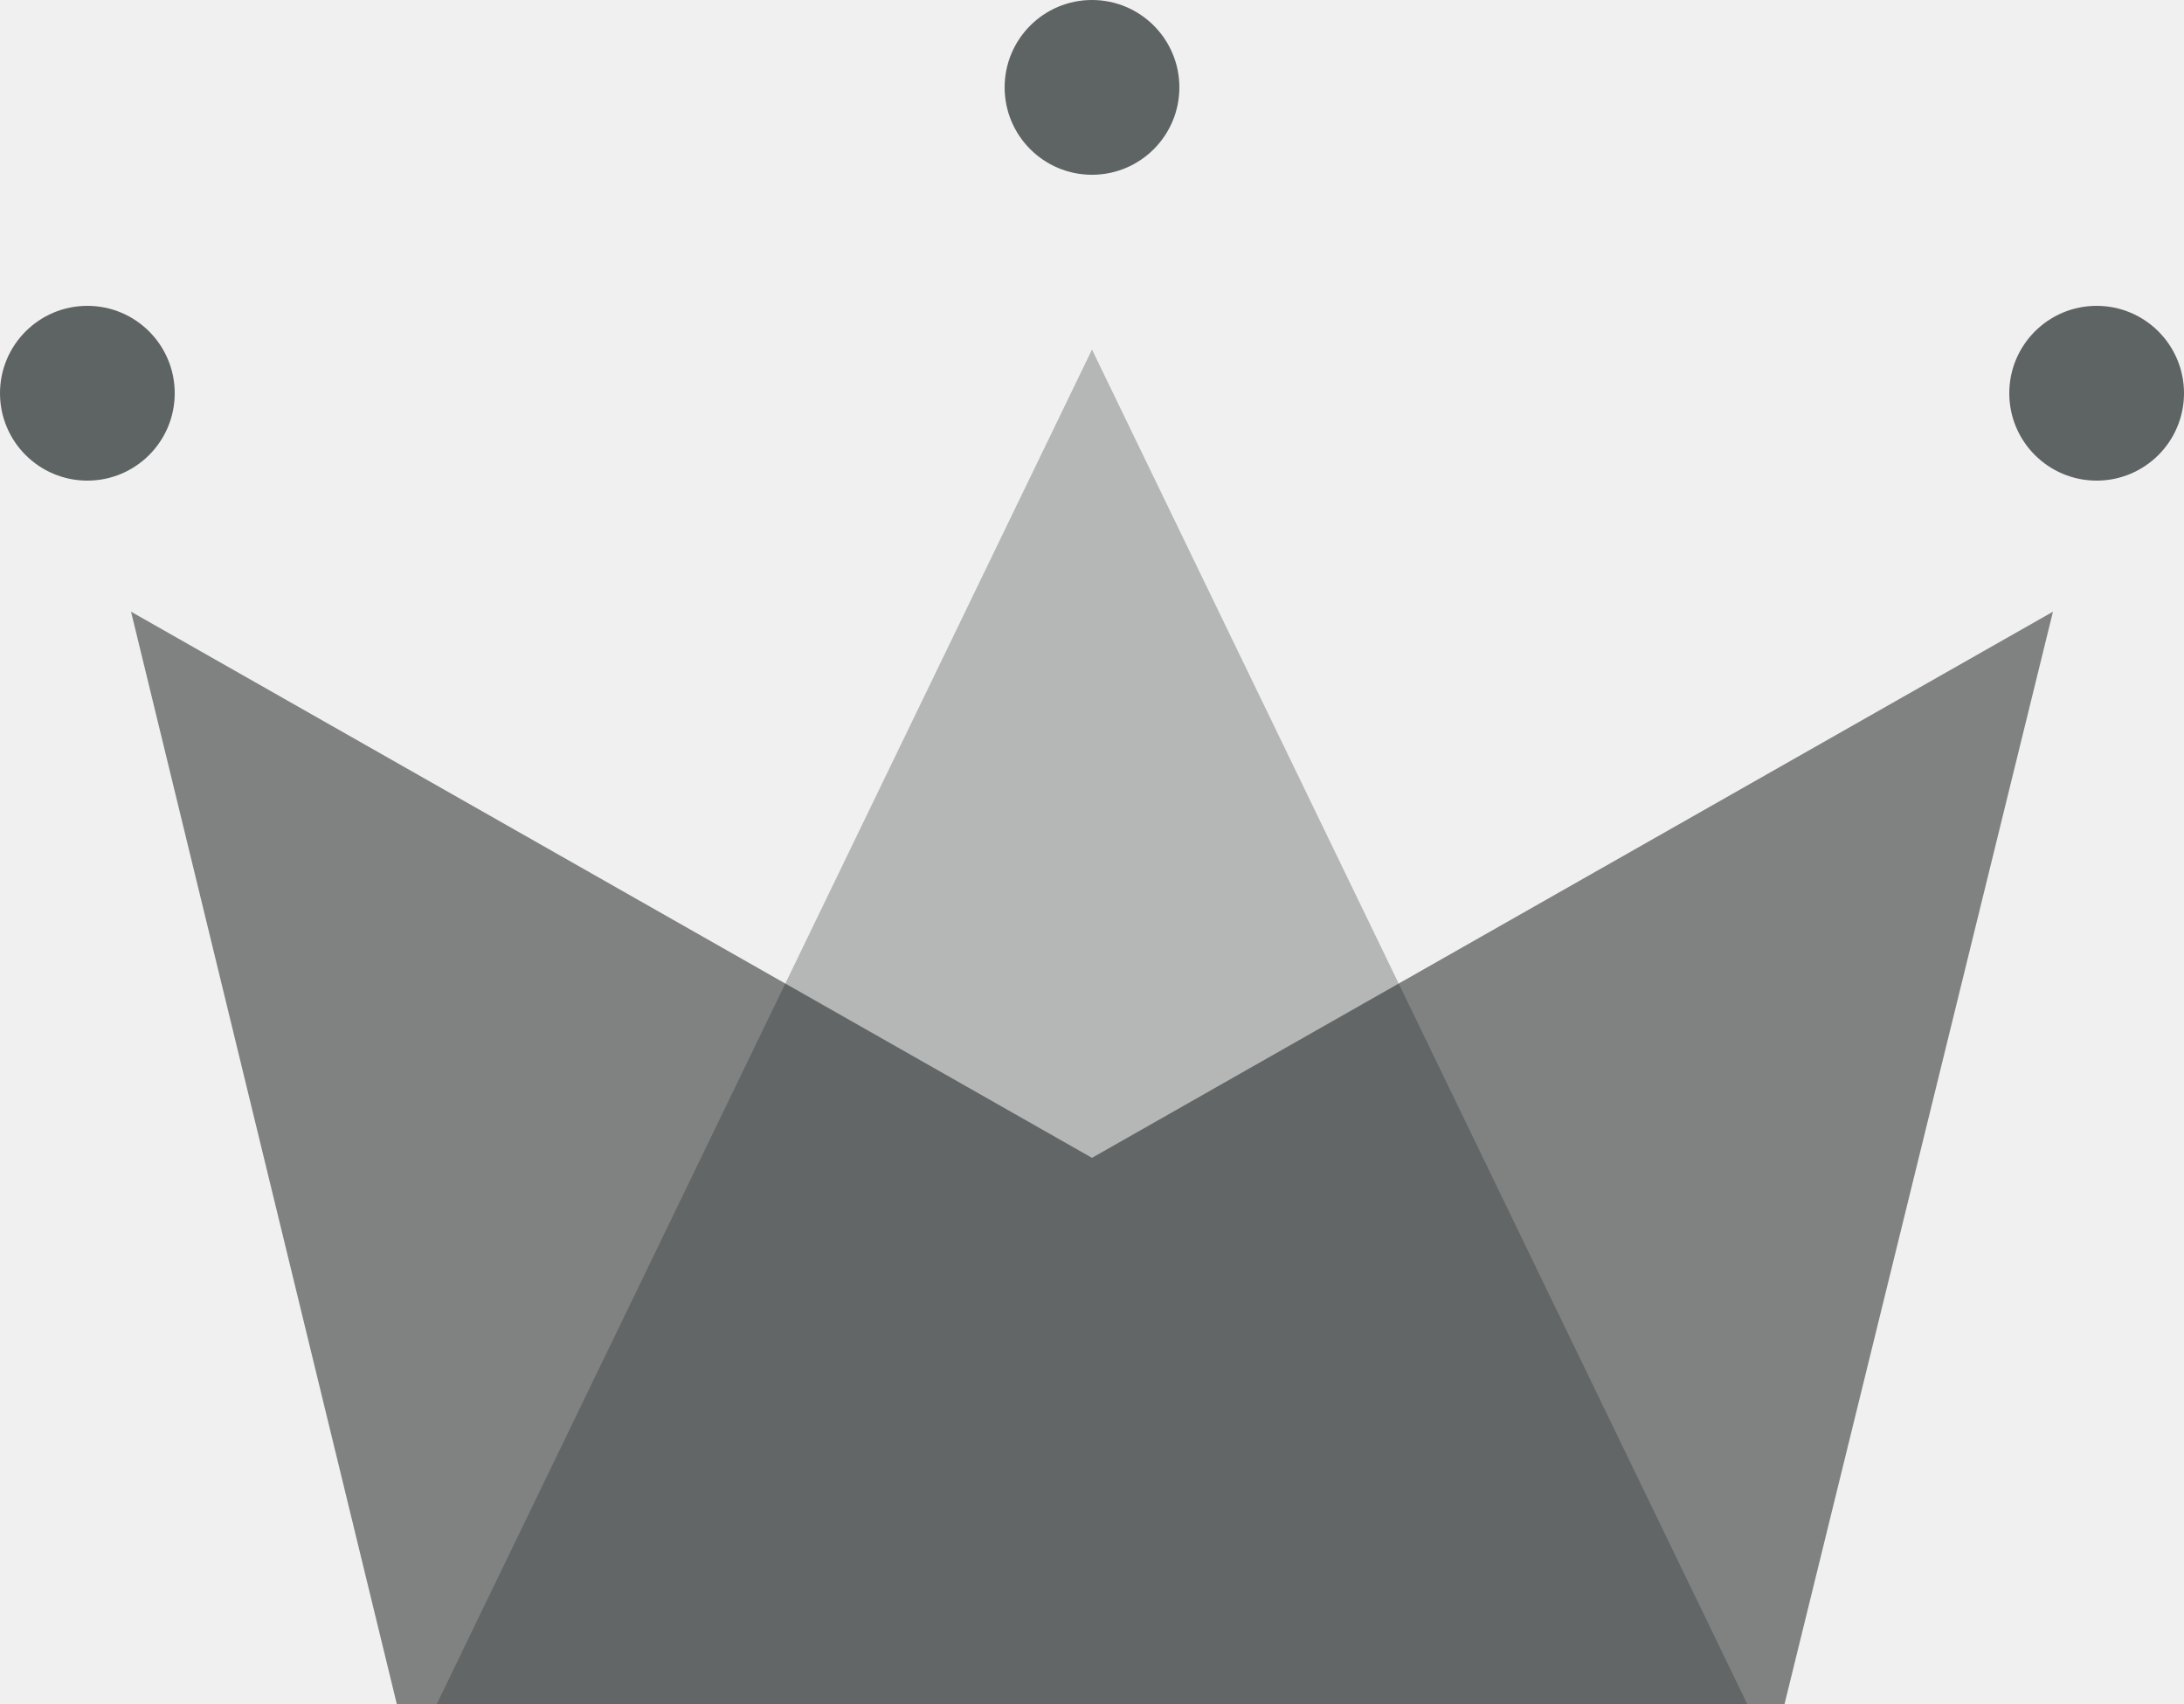
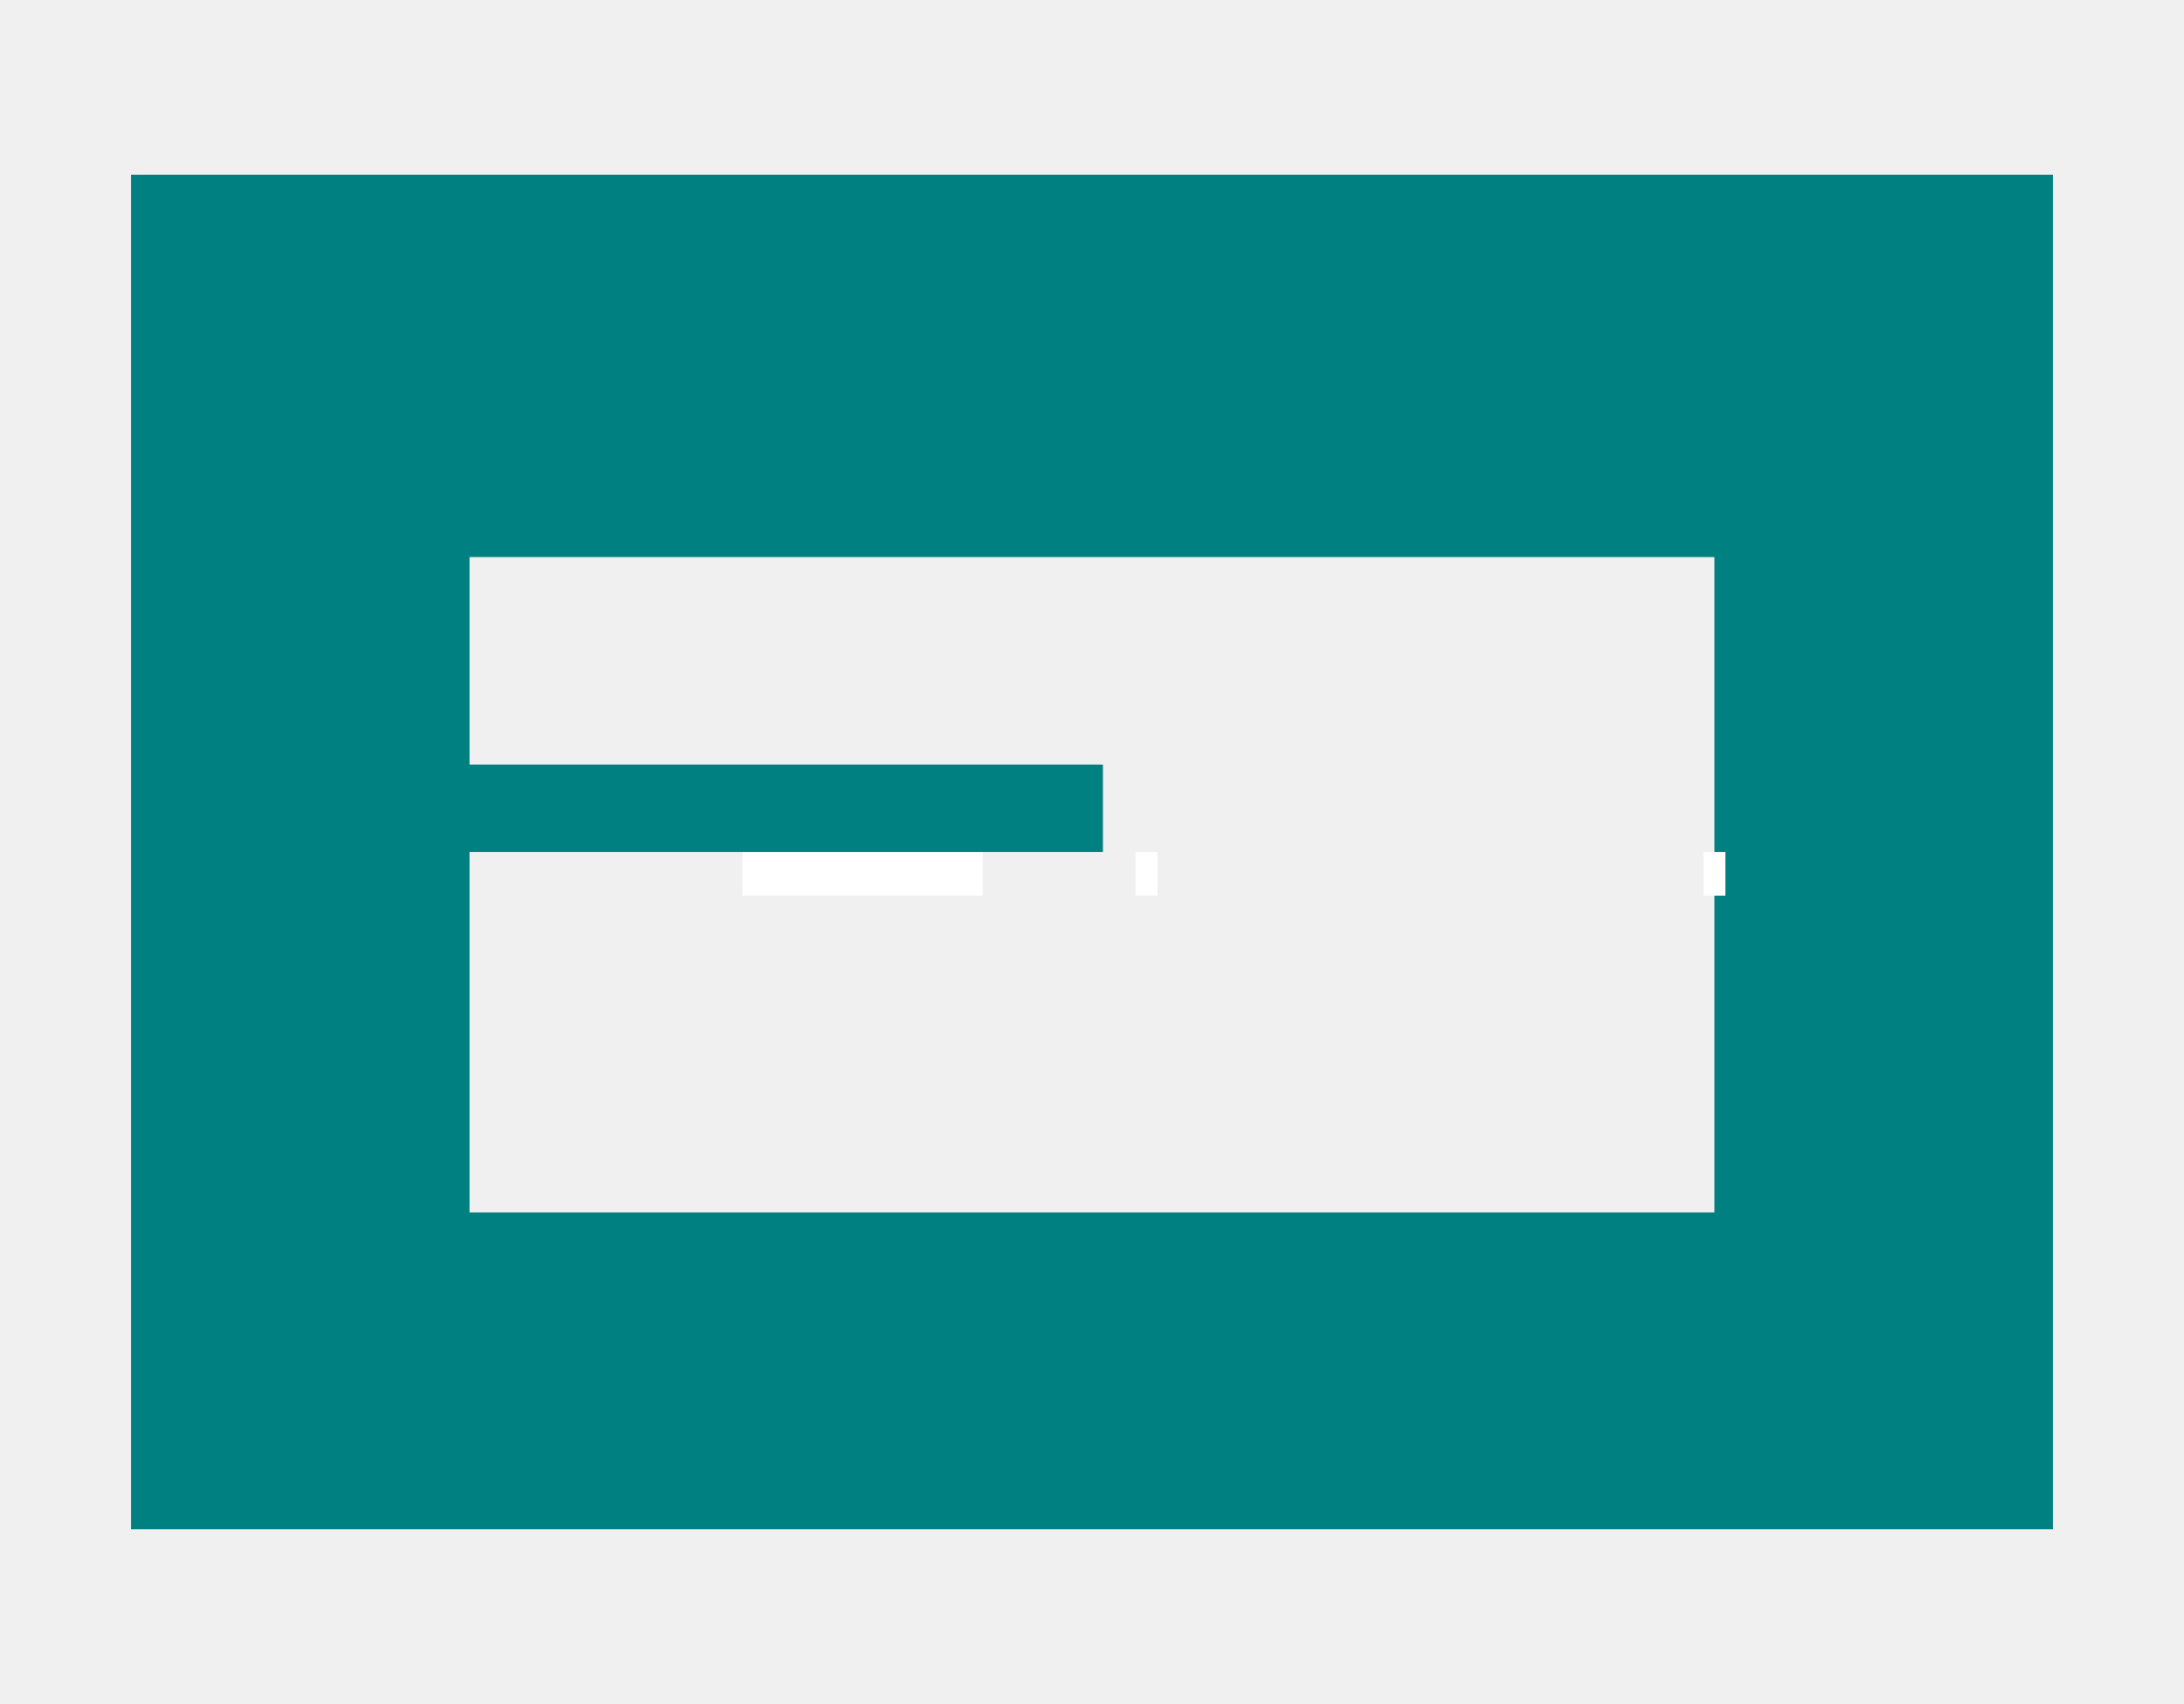
<svg xmlns="http://www.w3.org/2000/svg" width="50" height="39">
  <g fill="none" fill-rule="evenodd">
-     <path fill="#808282" d="m3 14 22 12.5L47 14l-6.145 25H9.084z" />
-     <path fill="#101A1A" fill-opacity=".263" d="m25 8 15 31H10z" />
-     <circle cx="2" cy="9" r="2" fill="#5E6363" />
-     <circle cx="25" cy="2" r="2" fill="#5E6363" />
-     <circle cx="48" cy="9" r="2" fill="#5E6363" />
+     <path fill="#008080" d="M3 4v31h44V4H3zm36.25 23.75H10.75v-15h28.5v15zm-14.25-8.25H10.75v-2h14.5v2z" />
+     <path fill="#fff" d="M22.5 20.5h-5.5v-1h5.5v1zM27 20.5h-1v-1h1v1zM27.5 20.5h-1v-1h1v1zM28 20.5h-1v-1h1v1zM28.5 20.5h-1v-1h1v1zM29 20.5h-1v-1h1v1zM29.5 20.5h-1v-1h1v1zM30 20.5h-1v-1h1v1zM30.5 20.5h-1v-1h1v1zM31 20.5h-1v-1h1v1zM31.5 20.5h-1v-1h1v1zM32 20.5h-1v-1h1v1zM32.5 20.5h-1v-1h1v1zM33 20.5h-1v-1h1v1zM33.5 20.5h-1v-1h1v1zM34 20.5h-1v-1h1v1zM34.5 20.5h-1v-1h1v1zM35 20.5h-1v-1h1v1zM35.5 20.5h-1v-1h1v1zM36 20.5h-1v-1h1v1zM36.5 20.5h-1v-1h1v1zM37 20.5h-1v-1h1v1zM37.5 20.5h-1v-1h1v1zM38 20.5h-1v-1h1v1zM38.5 20.5h-1v-1h1v1zM39 20.5h-1v-1h1v1zM39.5 20.5h-1v-1h1v1z" />
  </g>
</svg>
